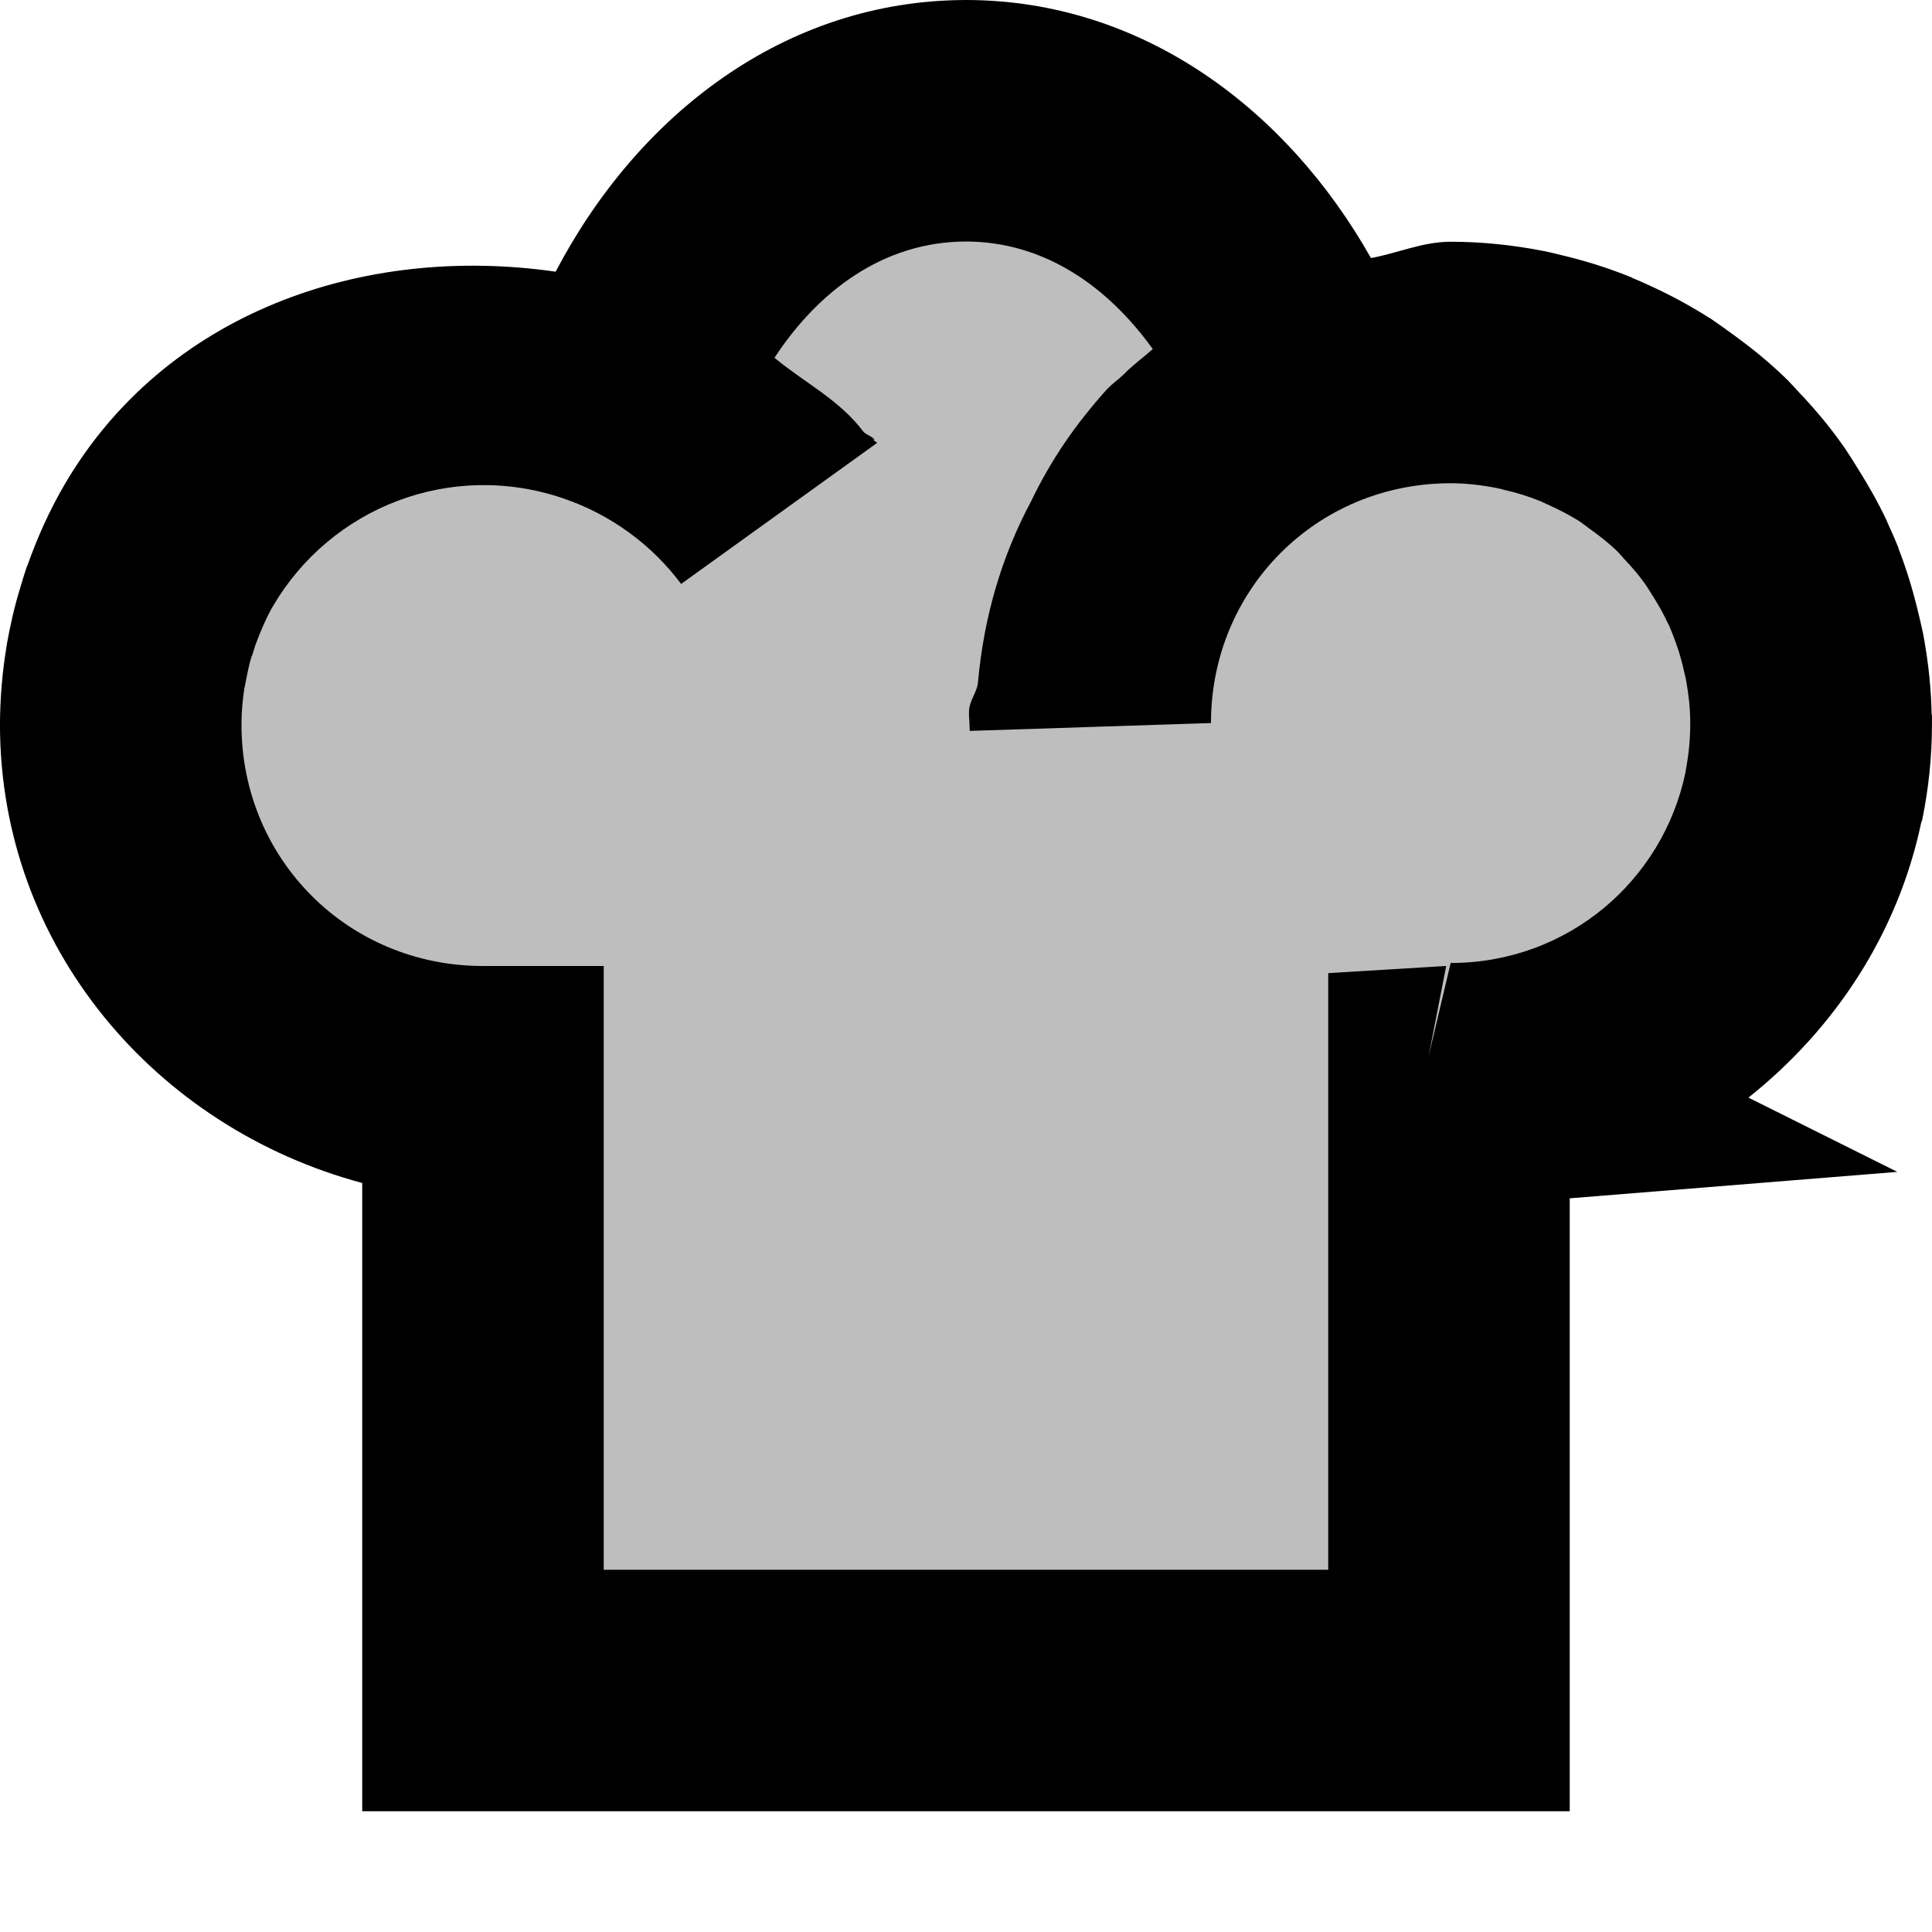
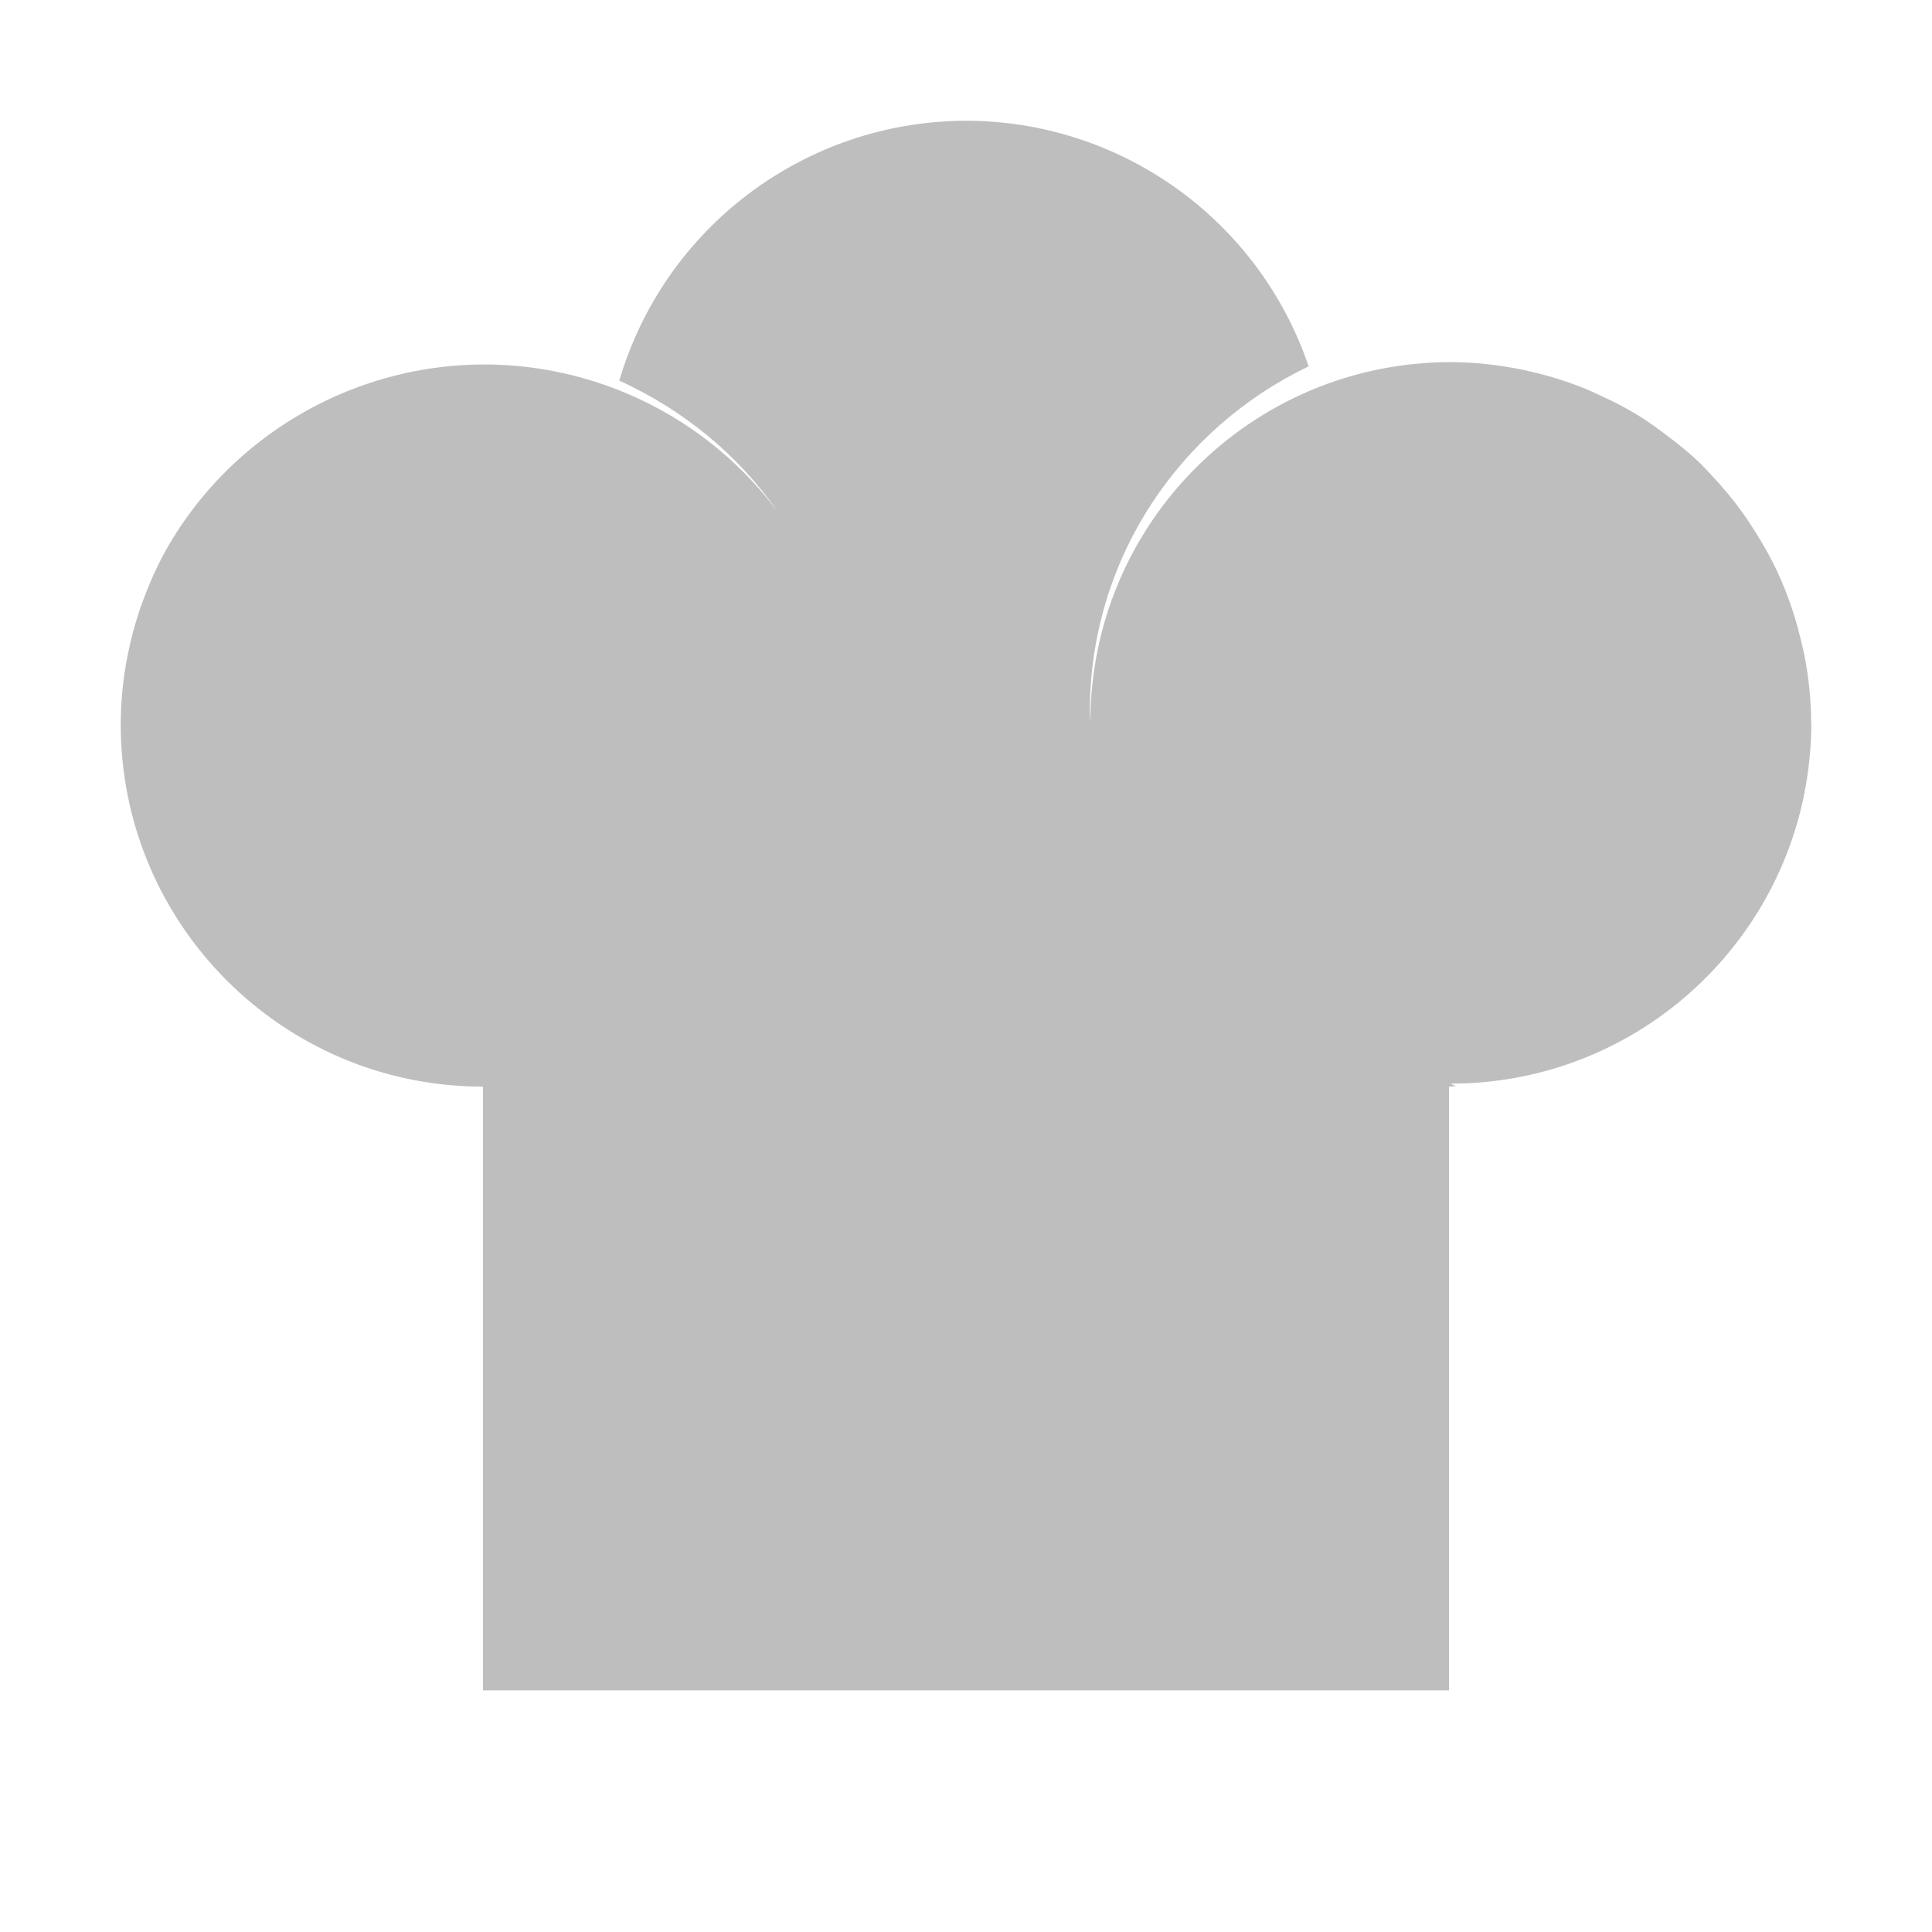
<svg xmlns="http://www.w3.org/2000/svg" xmlns:ns1="http://www.openswatchbook.org/uri/2009/osb" height="16" id="svg7384" version="1.1" viewBox="0 0 16 16" width="16">
  <defs id="defs7386">
    <linearGradient id="linearGradient7212" ns1:paint="solid">
      <stop id="stop7214" offset="0" style="stop-color:#000000;stop-opacity:1;" />
    </linearGradient>
  </defs>
  <g id="layer9" style="display:inline" transform="translate(-343.0002,84.99999)">
-     <g id="rect1872" style="opacity:1">
-       <path d="m 351,-84 c -1.328,0.003 -2.496,0.879 -2.871,2.152 0.525,0.24 0.981,0.609 1.312,1.086 -0.365,-0.489 -0.87,-0.857 -1.447,-1.055 -1.386,-0.475 -2.879,0.112 -3.594,1.328 -0.093,0.158 -0.168,0.33 -0.232,0.508 -0.014,0.04 -0.027,0.08 -0.039,0.121 -0.039,0.124 -0.065,0.248 -0.088,0.373 -0.027,0.161 -0.041,0.323 -0.041,0.486 0,1.657 1.343,3 3,3 v 5 h 8 v -5 c 0.019,-0.001 0.038,-0.003 0.057,-0.004 l -0.043,-0.021 c 1.44,3.1e-4 2.642,-1.02 2.924,-2.377 6.7e-4,-0.003 0.001,-0.005 0.002,-0.008 2.6e-4,-0.001 -2.5e-4,-0.003 0,-0.004 0.039,-0.192 0.06,-0.39 0.061,-0.594 -6.5e-4,-0.005 -0.001,-0.01 -0.002,-0.016 -6.9e-4,-0.184 -0.02,-0.362 -0.053,-0.537 -0.009,-0.045 -0.02,-0.09 -0.031,-0.135 -0.032,-0.137 -0.073,-0.27 -0.123,-0.398 -0.022,-0.055 -0.045,-0.11 -0.07,-0.164 -0.052,-0.114 -0.114,-0.223 -0.18,-0.328 -0.034,-0.056 -0.07,-0.11 -0.108,-0.164 -0.077,-0.107 -0.16,-0.207 -0.25,-0.303 -0.03,-0.034 -0.062,-0.067 -0.094,-0.1 -0.101,-0.098 -0.212,-0.186 -0.326,-0.27 -0.044,-0.033 -0.089,-0.065 -0.135,-0.096 -0.003,-0.002 -0.005,-0.004 -0.008,-0.006 -0.12,-0.077 -0.246,-0.144 -0.377,-0.203 -0.037,-0.018 -0.075,-0.035 -0.113,-0.051 -0.149,-0.06 -0.303,-0.109 -0.463,-0.145 -0.029,-0.007 -0.059,-0.013 -0.088,-0.019 -0.184,-0.035 -0.372,-0.057 -0.566,-0.057 -1.649,7.2e-4 -2.985,1.338 -2.984,2.986 -0.002,-0.031 -0.003,-0.062 -0.004,-0.094 2e-4,-1.264 0.744,-2.346 1.812,-2.857 -0.412,-1.216 -1.553,-2.036 -2.838,-2.037 z" id="path1869" style="color:#000000;font-style:normal;font-variant:normal;font-weight:normal;font-stretch:normal;font-size:medium;line-height:normal;font-family:sans-serif;font-variant-ligatures:normal;font-variant-position:normal;font-variant-caps:normal;font-variant-numeric:normal;font-variant-alternates:normal;font-variant-east-asian:normal;font-feature-settings:normal;text-indent:0;text-align:start;text-decoration:none;text-decoration-line:none;text-decoration-style:solid;text-decoration-color:#000000;letter-spacing:normal;word-spacing:normal;text-transform:none;writing-mode:lr-tb;direction:ltr;text-orientation:mixed;dominant-baseline:auto;baseline-shift:baseline;text-anchor:start;white-space:normal;shape-padding:0;clip-rule:nonzero;display:inline;overflow:visible;visibility:visible;isolation:auto;mix-blend-mode:normal;color-interpolation:sRGB;color-interpolation-filters:linearRGB;solid-color:#000000;solid-opacity:1;vector-effect:none;fill:#bebebe;fill-opacity:1;fill-rule:nonzero;stroke-width:2;stroke-linecap:butt;stroke-linejoin:miter;stroke-miterlimit:4;stroke-dasharray:none;stroke-dashoffset:0;stroke-opacity:1.0;filter-blend-mode:normal;filter-gaussianBlur-deviation:0;color-rendering:auto;image-rendering:auto;shape-rendering:auto;text-rendering:auto;enable-background:accumulate;stroke:none;" />
-       <path d="M 350.998 -85 C 349.496 -84.997 348.28 -84.045 347.602 -82.75 C 345.991 -82.982 344.365 -82.4 343.539 -80.994 C 343.405 -80.766 343.307 -80.54 343.229 -80.322 L 343.227 -80.314 L 343.223 -80.309 C 343.206 -80.26 343.191 -80.21 343.176 -80.16 C 343.175 -80.158 343.175 -80.157 343.174 -80.154 C 343.173 -80.152 343.173 -80.149 343.172 -80.146 C 343.116 -79.967 343.082 -79.804 343.057 -79.666 L 343.057 -79.658 L 343.055 -79.65 C 343.019 -79.436 343.001 -79.219 343 -79.002 L 343 -79 C 343 -77.156 344.294 -75.659 346 -75.203 L 346 -70 L 356 -70 L 356 -75.076 L 358.713 -75.295 L 357.48 -75.91 C 358.194 -76.478 358.718 -77.268 358.912 -78.193 C 358.913 -78.196 358.916 -78.197 358.916 -78.199 L 358.92 -78.215 C 358.972 -78.469 359 -78.734 359 -79.006 L 359 -79.07 L 358.992 -79.133 L 358.998 -79.027 C 358.997 -79.28 358.97 -79.52 358.928 -79.744 L 358.926 -79.754 L 358.924 -79.764 C 358.911 -79.823 358.898 -79.882 358.883 -79.941 C 358.841 -80.115 358.789 -80.287 358.723 -80.457 L 358.723 -80.459 L 358.723 -80.461 C 358.694 -80.534 358.662 -80.606 358.629 -80.678 L 358.629 -80.68 C 358.554 -80.841 358.47 -80.985 358.389 -81.115 C 358.345 -81.187 358.3 -81.258 358.252 -81.326 L 358.248 -81.33 L 358.246 -81.334 C 358.148 -81.471 358.04 -81.6 357.928 -81.721 L 357.918 -81.73 C 357.88 -81.772 357.842 -81.813 357.803 -81.854 L 357.795 -81.861 L 357.787 -81.869 C 357.643 -82.009 357.5 -82.122 357.365 -82.221 L 357.352 -82.23 C 357.297 -82.271 357.242 -82.31 357.186 -82.348 L 357.186 -82.35 L 357.184 -82.35 C 357.266 -82.295 357.264 -82.297 357.176 -82.355 L 357.168 -82.361 L 357.16 -82.365 C 356.993 -82.472 356.825 -82.561 356.658 -82.637 C 356.613 -82.658 356.568 -82.678 356.521 -82.697 L 356.514 -82.701 L 356.506 -82.705 C 356.311 -82.784 356.108 -82.847 355.898 -82.895 L 355.887 -82.898 C 355.852 -82.907 355.816 -82.915 355.781 -82.922 L 355.775 -82.922 L 355.77 -82.924 C 355.535 -82.969 355.282 -82.998 355.014 -82.998 C 354.78 -82.998 354.576 -82.903 354.354 -82.863 C 353.655 -84.1 352.458 -84.998 351.002 -85 L 351 -85 L 350.998 -85 z M 350.998 -83 L 351.002 -83 C 351.657 -82.998 352.18 -82.62 352.547 -82.109 C 352.465 -82.037 352.379 -81.975 352.303 -81.896 C 352.258 -81.854 352.209 -81.82 352.166 -81.775 C 351.908 -81.486 351.709 -81.201 351.539 -80.848 C 351.295 -80.391 351.149 -79.894 351.1 -79.355 C 351.094 -79.265 351.025 -79.198 351.025 -79.105 L 351.025 -79.09 L 351.025 -79.074 C 351.026 -79.059 351.028 -79.032 351.029 -79.012 C 351.03 -78.991 351.03 -78.974 351.031 -78.947 L 353.029 -79.012 C 353.029 -80.12 353.905 -80.998 355.014 -80.998 C 355.134 -80.998 355.258 -80.985 355.391 -80.959 C 355.406 -80.956 355.422 -80.953 355.438 -80.949 L 355.443 -80.947 L 355.449 -80.945 C 355.555 -80.922 355.657 -80.89 355.756 -80.85 C 355.776 -80.841 355.797 -80.832 355.816 -80.822 L 355.824 -80.82 L 355.83 -80.816 C 355.918 -80.776 355.997 -80.735 356.066 -80.691 C 356.007 -80.731 356.043 -80.707 356.072 -80.688 C 356.075 -80.686 356.079 -80.683 356.082 -80.682 C 356.109 -80.663 356.136 -80.643 356.162 -80.623 L 356.17 -80.617 L 356.176 -80.613 C 356.262 -80.551 356.329 -80.496 356.383 -80.445 C 356.402 -80.426 356.421 -80.405 356.439 -80.385 L 356.447 -80.375 L 356.455 -80.367 C 356.516 -80.302 356.573 -80.236 356.623 -80.166 C 356.646 -80.133 356.666 -80.099 356.688 -80.064 L 356.691 -80.061 L 356.693 -80.057 C 356.743 -79.977 356.782 -79.905 356.812 -79.84 L 356.812 -79.838 L 356.814 -79.838 C 356.831 -79.803 356.845 -79.767 356.859 -79.73 C 356.891 -79.649 356.919 -79.561 356.941 -79.467 L 356.943 -79.457 L 356.945 -79.447 C 356.952 -79.422 356.957 -79.397 356.963 -79.371 C 356.985 -79.249 356.998 -79.133 356.998 -79.02 L 356.998 -78.99 C 356.997 -78.863 356.984 -78.737 356.959 -78.613 L 356.963 -78.627 L 356.969 -78.652 C 356.968 -78.651 356.969 -78.648 356.969 -78.646 C 356.969 -78.646 356.967 -78.641 356.967 -78.641 L 356.963 -78.627 L 356.959 -78.605 C 356.772 -77.705 355.982 -77.025 355.014 -77.025 L 354.832 -76.256 L 354.977 -77 C 354.964 -76.999 354.952 -76.999 354.939 -76.998 L 354 -76.941 L 354 -72 L 348 -72 L 348 -77 L 347 -77 C 345.884 -77 345.001 -77.883 345 -78.998 L 345 -79 C 345 -79.103 345.009 -79.205 345.025 -79.307 C 345.026 -79.308 345.027 -79.309 345.027 -79.311 C 345.047 -79.416 345.063 -79.498 345.082 -79.559 L 345.084 -79.564 L 345.088 -79.572 C 345.096 -79.599 345.104 -79.624 345.113 -79.65 L 345.113 -79.652 C 345.162 -79.784 345.212 -79.898 345.262 -79.982 C 345.739 -80.795 346.731 -81.193 347.67 -80.871 C 348.057 -80.738 348.396 -80.492 348.641 -80.164 L 350.264 -81.332 C 350.257 -81.342 350.243 -81.345 350.236 -81.355 L 350.242 -81.359 C 350.219 -81.391 350.173 -81.397 350.148 -81.428 C 349.952 -81.689 349.661 -81.832 349.414 -82.037 C 349.775 -82.587 350.312 -82.997 350.998 -83 z " id="path1871" style="color:#000000;font-style:normal;font-variant:normal;font-weight:normal;font-stretch:normal;font-size:medium;line-height:normal;font-family:sans-serif;font-variant-ligatures:normal;font-variant-position:normal;font-variant-caps:normal;font-variant-numeric:normal;font-variant-alternates:normal;font-variant-east-asian:normal;font-feature-settings:normal;text-indent:0;text-align:start;text-decoration:none;text-decoration-line:none;text-decoration-style:solid;text-decoration-color:#000000;letter-spacing:normal;word-spacing:normal;text-transform:none;writing-mode:lr-tb;direction:ltr;text-orientation:mixed;dominant-baseline:auto;baseline-shift:baseline;text-anchor:start;white-space:normal;shape-padding:0;clip-rule:nonzero;display:inline;overflow:visible;visibility:visible;isolation:auto;mix-blend-mode:normal;color-interpolation:sRGB;color-interpolation-filters:linearRGB;solid-color:#000000;solid-opacity:1;vector-effect:none;fill-opacity:1;fill-rule:nonzero;stroke-width:2;stroke-linecap:butt;stroke-linejoin:miter;stroke-miterlimit:4;stroke-dasharray:none;stroke-dashoffset:0;stroke-opacity:1.0;filter-blend-mode:normal;filter-gaussianBlur-deviation:0;color-rendering:auto;image-rendering:auto;shape-rendering:auto;text-rendering:auto;enable-background:accumulate;stroke:none;" />
-     </g>
+     <path d="m 351,-84 a 3,3 0 0 0 -2.871,2.152 c 0.525,0.24 0.981,0.609 1.312,1.086 -0.365,-0.489 -0.87,-0.857 -1.447,-1.055 -1.386,-0.475 -2.879,0.112 -3.594,1.328 -0.093,0.158 -0.168,0.33 -0.232,0.508 a 3,3 0 0 0 -0.039,0.121 c -0.039,0.124 -0.065,0.248 -0.088,0.373 a 3,3 0 0 0 -0.041,0.486 3,3 0 0 0 3,3 v 5 h 8 v -5 a 3,3 0 0 0 0.057,-0.004 l -0.043,-0.021 c 1.44,3.1e-4 2.642,-1.02 2.924,-2.377 a 3,3 0 0 0 0.002,-0.008 c 2.6e-4,-0.001 -2.5e-4,-0.003 0,-0.004 0.039,-0.192 0.06,-0.39 0.061,-0.594 a 3,3 0 0 0 -0.002,-0.016 c -6.9e-4,-0.184 -0.02,-0.362 -0.053,-0.537 a 3,3 0 0 0 -0.031,-0.135 c -0.032,-0.137 -0.073,-0.27 -0.123,-0.398 a 3,3 0 0 0 -0.07,-0.164 c -0.052,-0.114 -0.114,-0.223 -0.18,-0.328 a 3,3 0 0 0 -0.108,-0.164 c -0.077,-0.107 -0.16,-0.207 -0.25,-0.303 a 3,3 0 0 0 -0.094,-0.1 c -0.101,-0.098 -0.212,-0.186 -0.326,-0.27 a 3,3 0 0 0 -0.135,-0.096 c -0.003,-0.002 -0.005,-0.004 -0.008,-0.006 -0.12,-0.077 -0.246,-0.144 -0.377,-0.203 a 3,3 0 0 0 -0.113,-0.051 c -0.149,-0.06 -0.303,-0.109 -0.463,-0.145 a 3,3 0 0 0 -0.088,-0.019 c -0.184,-0.035 -0.372,-0.057 -0.566,-0.057 -1.649,7.2e-4 -2.985,1.338 -2.984,2.986 -0.002,-0.031 -0.003,-0.062 -0.004,-0.094 2e-4,-1.264 0.744,-2.346 1.812,-2.857 A 3,3 0 0 0 351,-84 Z" id="rect1872" style="color:#000000;overflow:visible;vector-effect:none;fill:#bebebe;fill-opacity:1;stroke:none;stroke-width:2;stroke-opacity:1" />
  </g>
</svg>
